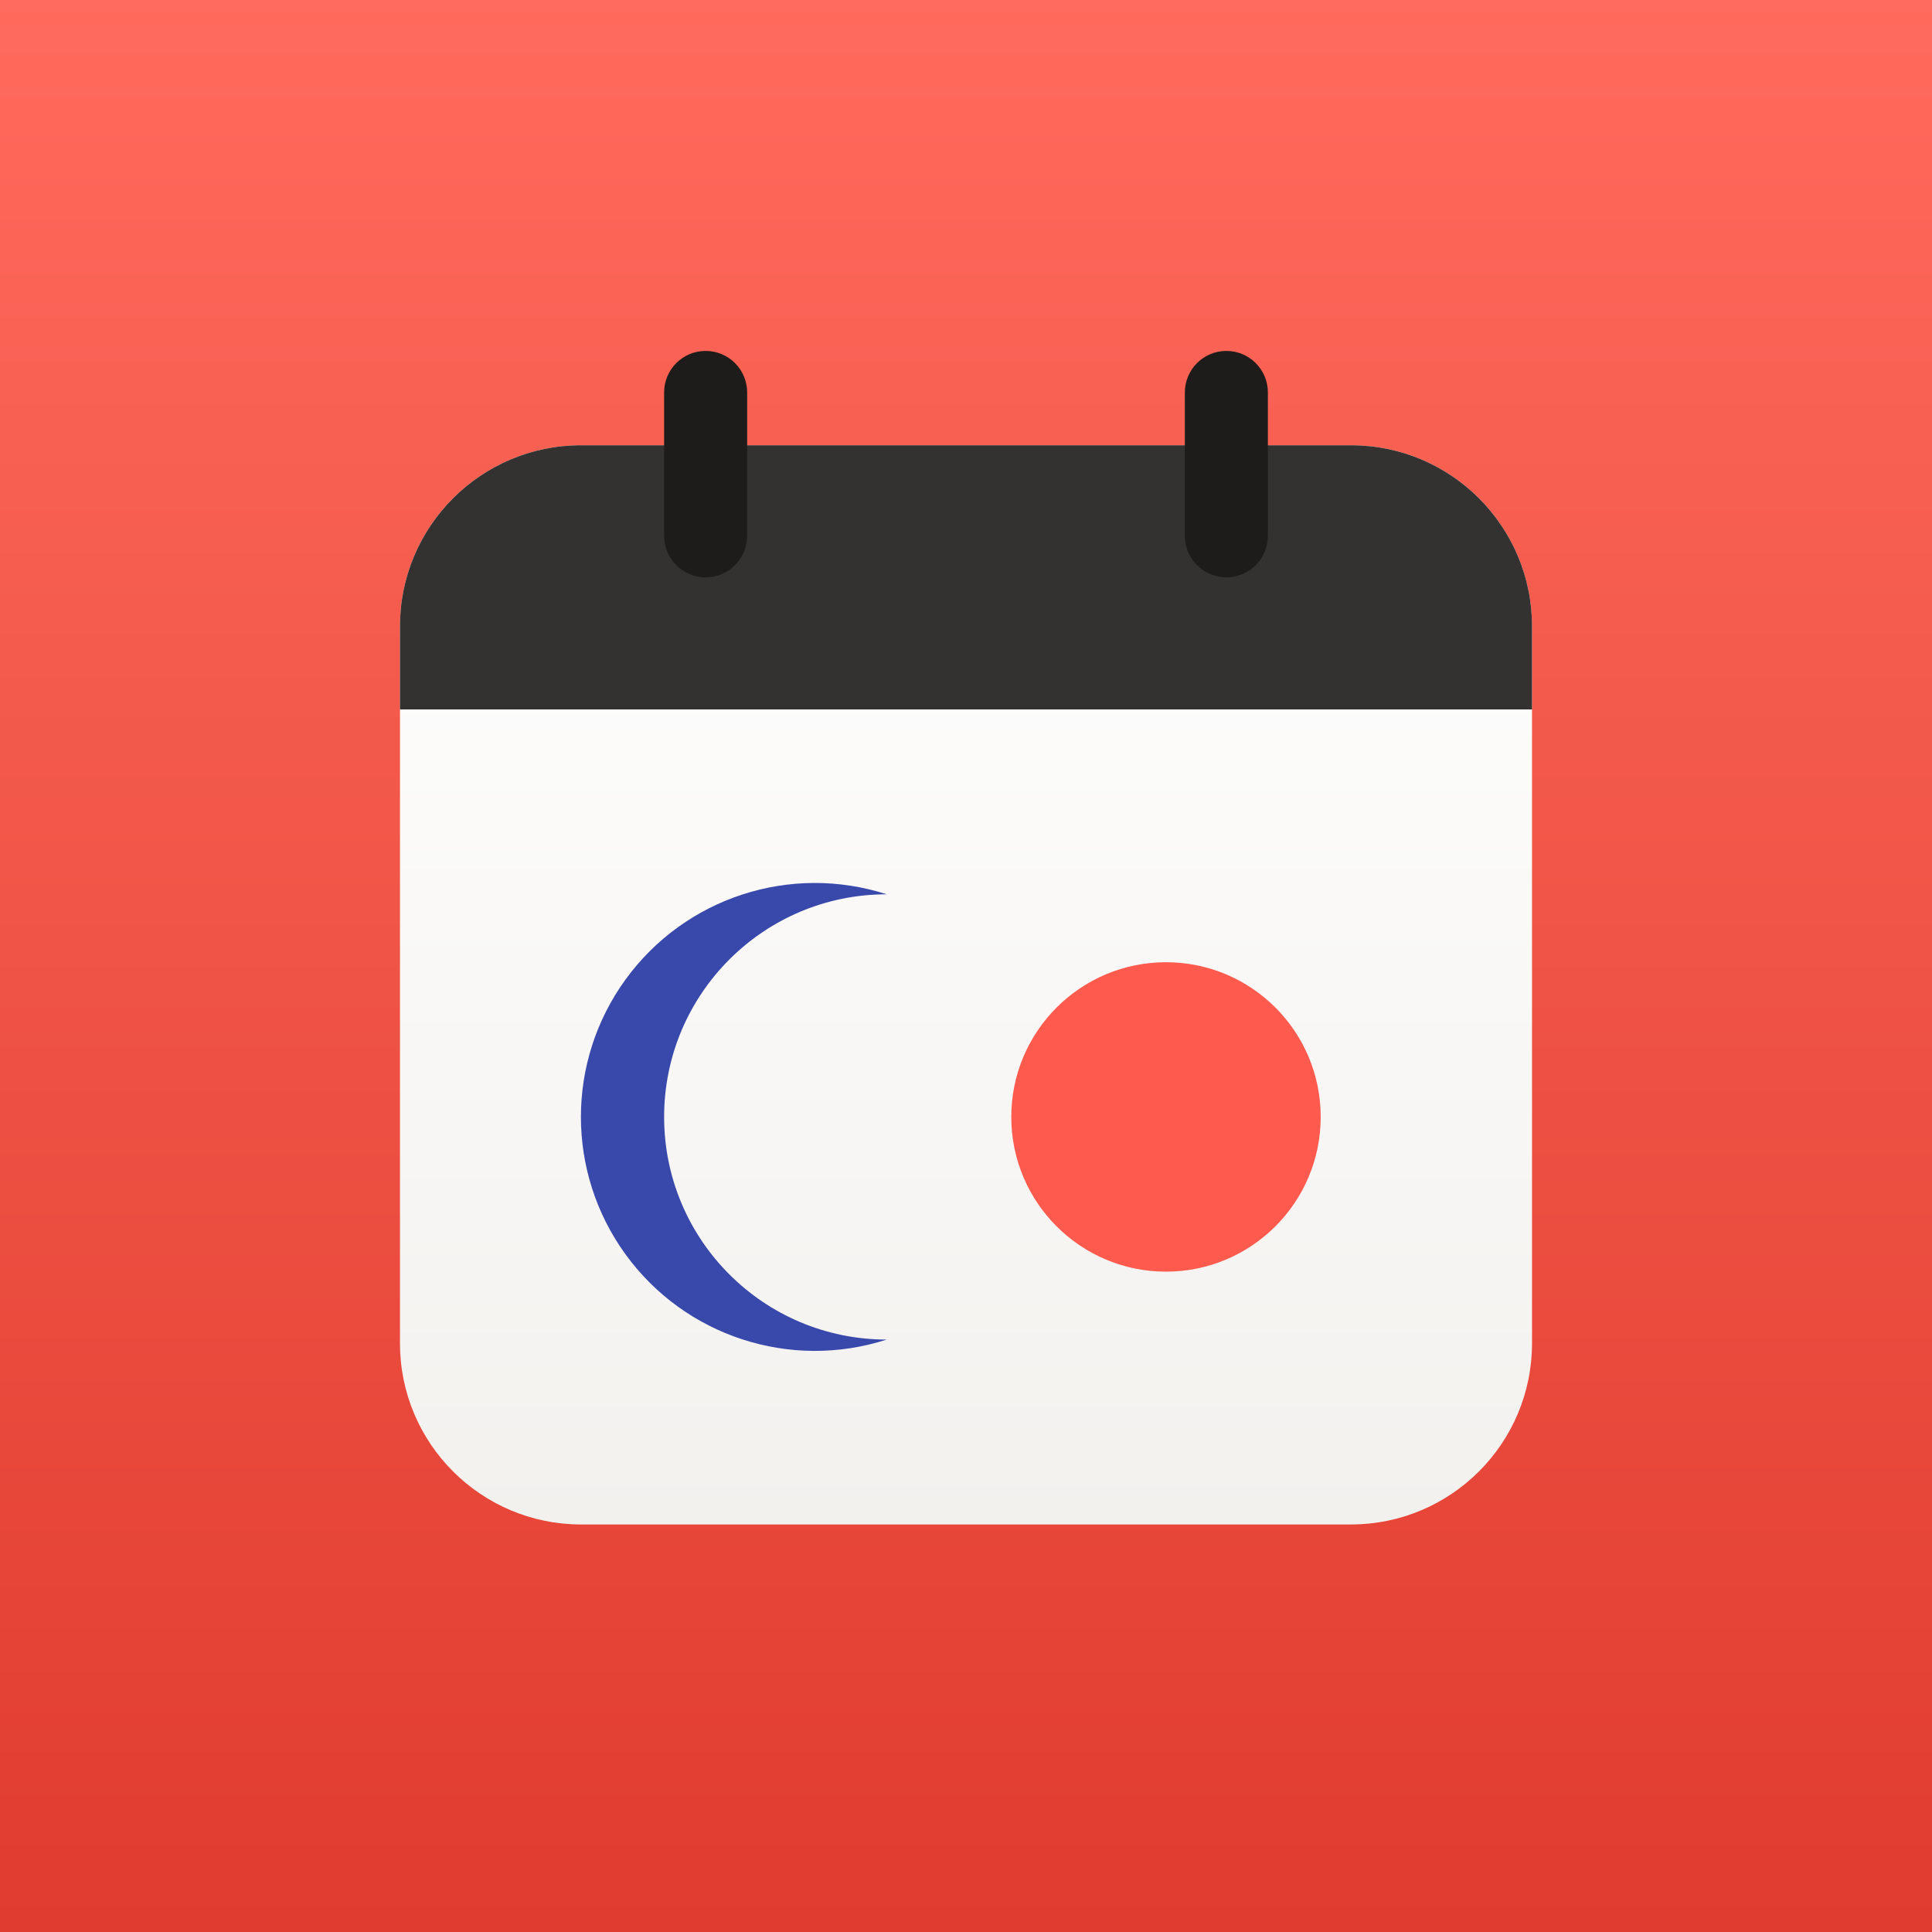
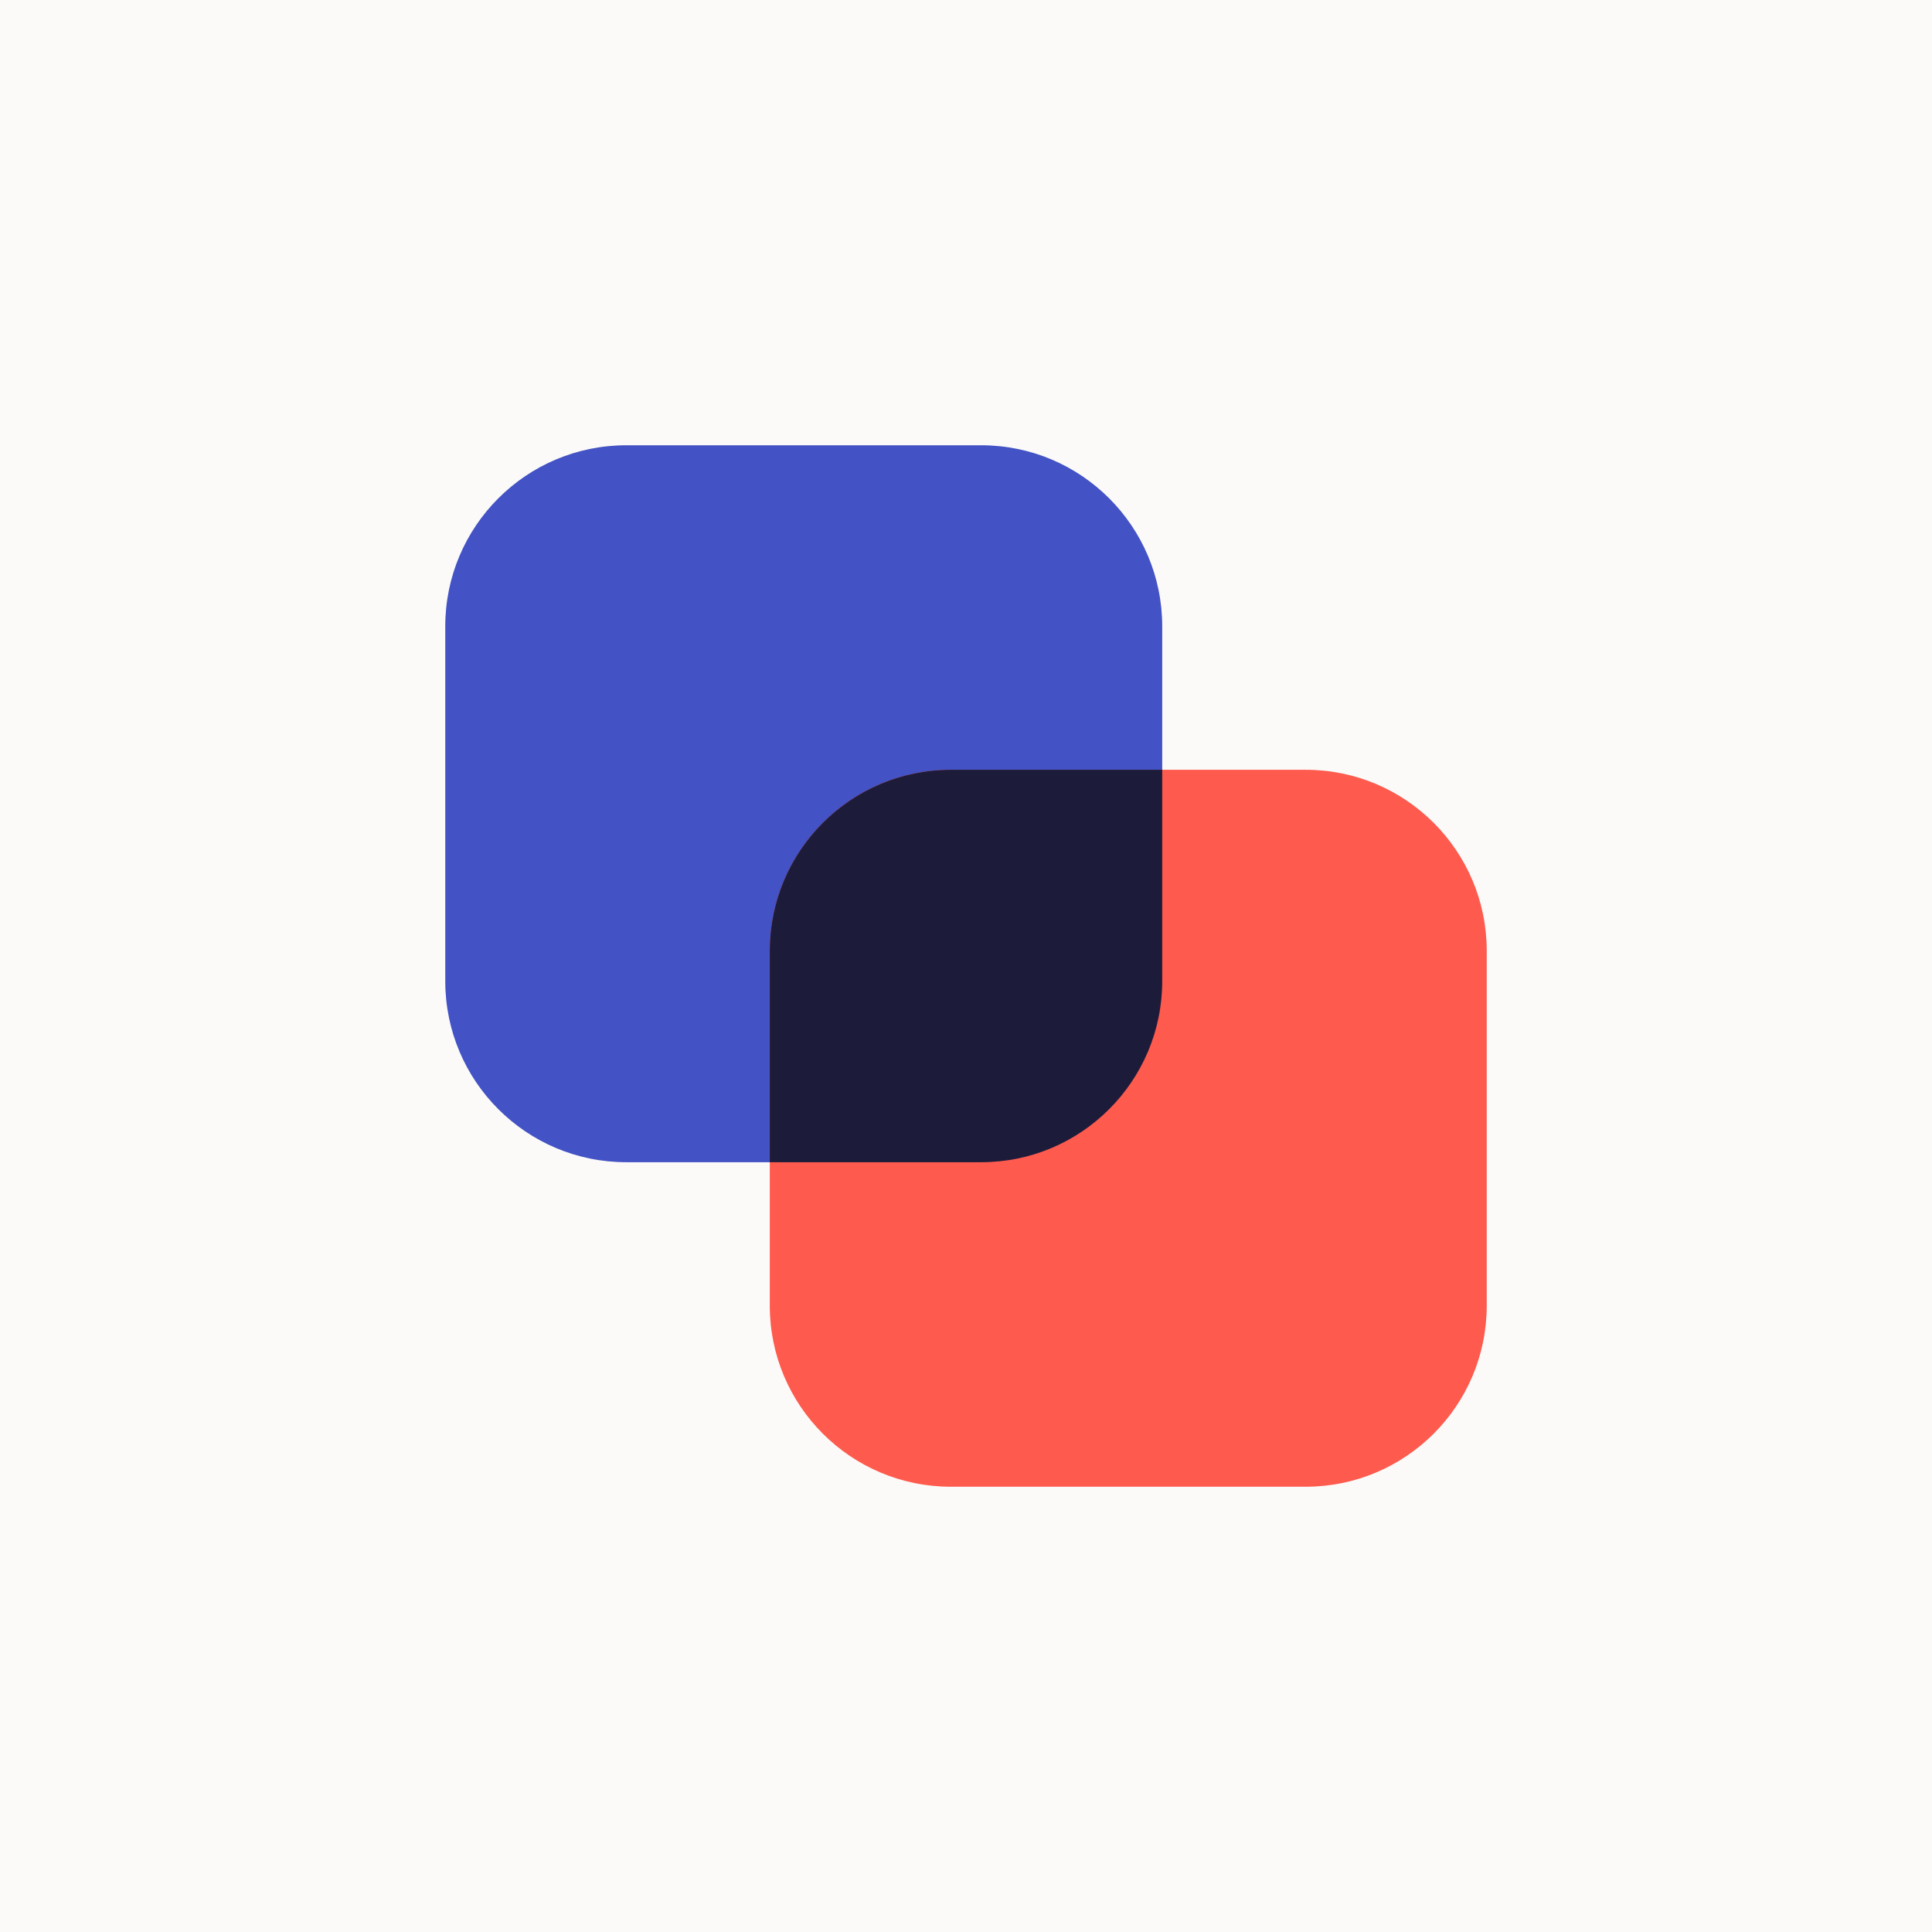
<svg xmlns="http://www.w3.org/2000/svg" viewBox="0 0 1024 1024">
-   <defs>
-     <linearGradient id="bg" x1="0" y1="0" x2="0" y2="1">
-       <stop offset="0" stop-color="#ff6b5c" />
-       <stop offset="1" stop-color="#e03c2f" />
-     </linearGradient>
-     <linearGradient id="page" x1="0" y1="0" x2="0" y2="1">
-       <stop offset="0" stop-color="#ffffff" />
-       <stop offset="1" stop-color="#f3f1ee" />
-     </linearGradient>
-   </defs>
-   <rect width="1024" height="1024" fill="url(#bg)" />
-   <rect x="212" y="236" width="600" height="572" rx="96" fill="url(#page)" />
-   <path d="M212 332a96 96 0 0 1 96-96h408a96 96 0 0 1 96 96v44H212z" fill="#1d1c1a" opacity="0.9" />
-   <rect x="352" y="186" width="44" height="120" rx="22" fill="#1d1c1a" />
-   <rect x="628" y="186" width="44" height="120" rx="22" fill="#1d1c1a" />
-   <path d="M470 474a124 124 0 1 0 0 236a100 100 0 1 1 0-236z" fill="#3949ab" />
-   <circle cx="618" cy="592" r="82" fill="#ff5a4e" />
+   <rect width="1024" height="1024" fill="#fbfaf8" />
+   <rect x="236" y="236" width="380" height="380" rx="96" fill="#4352c4" />
+   <rect x="408" y="408" width="380" height="380" rx="96" fill="#ff5a4e" />
+   <clipPath id="a">
+     <rect x="236" y="236" width="380" height="380" rx="96" />
+   </clipPath>
+   <rect x="408" y="408" width="380" height="380" rx="96" fill="#1c1c3a" clip-path="url(#a)" />
</svg>
